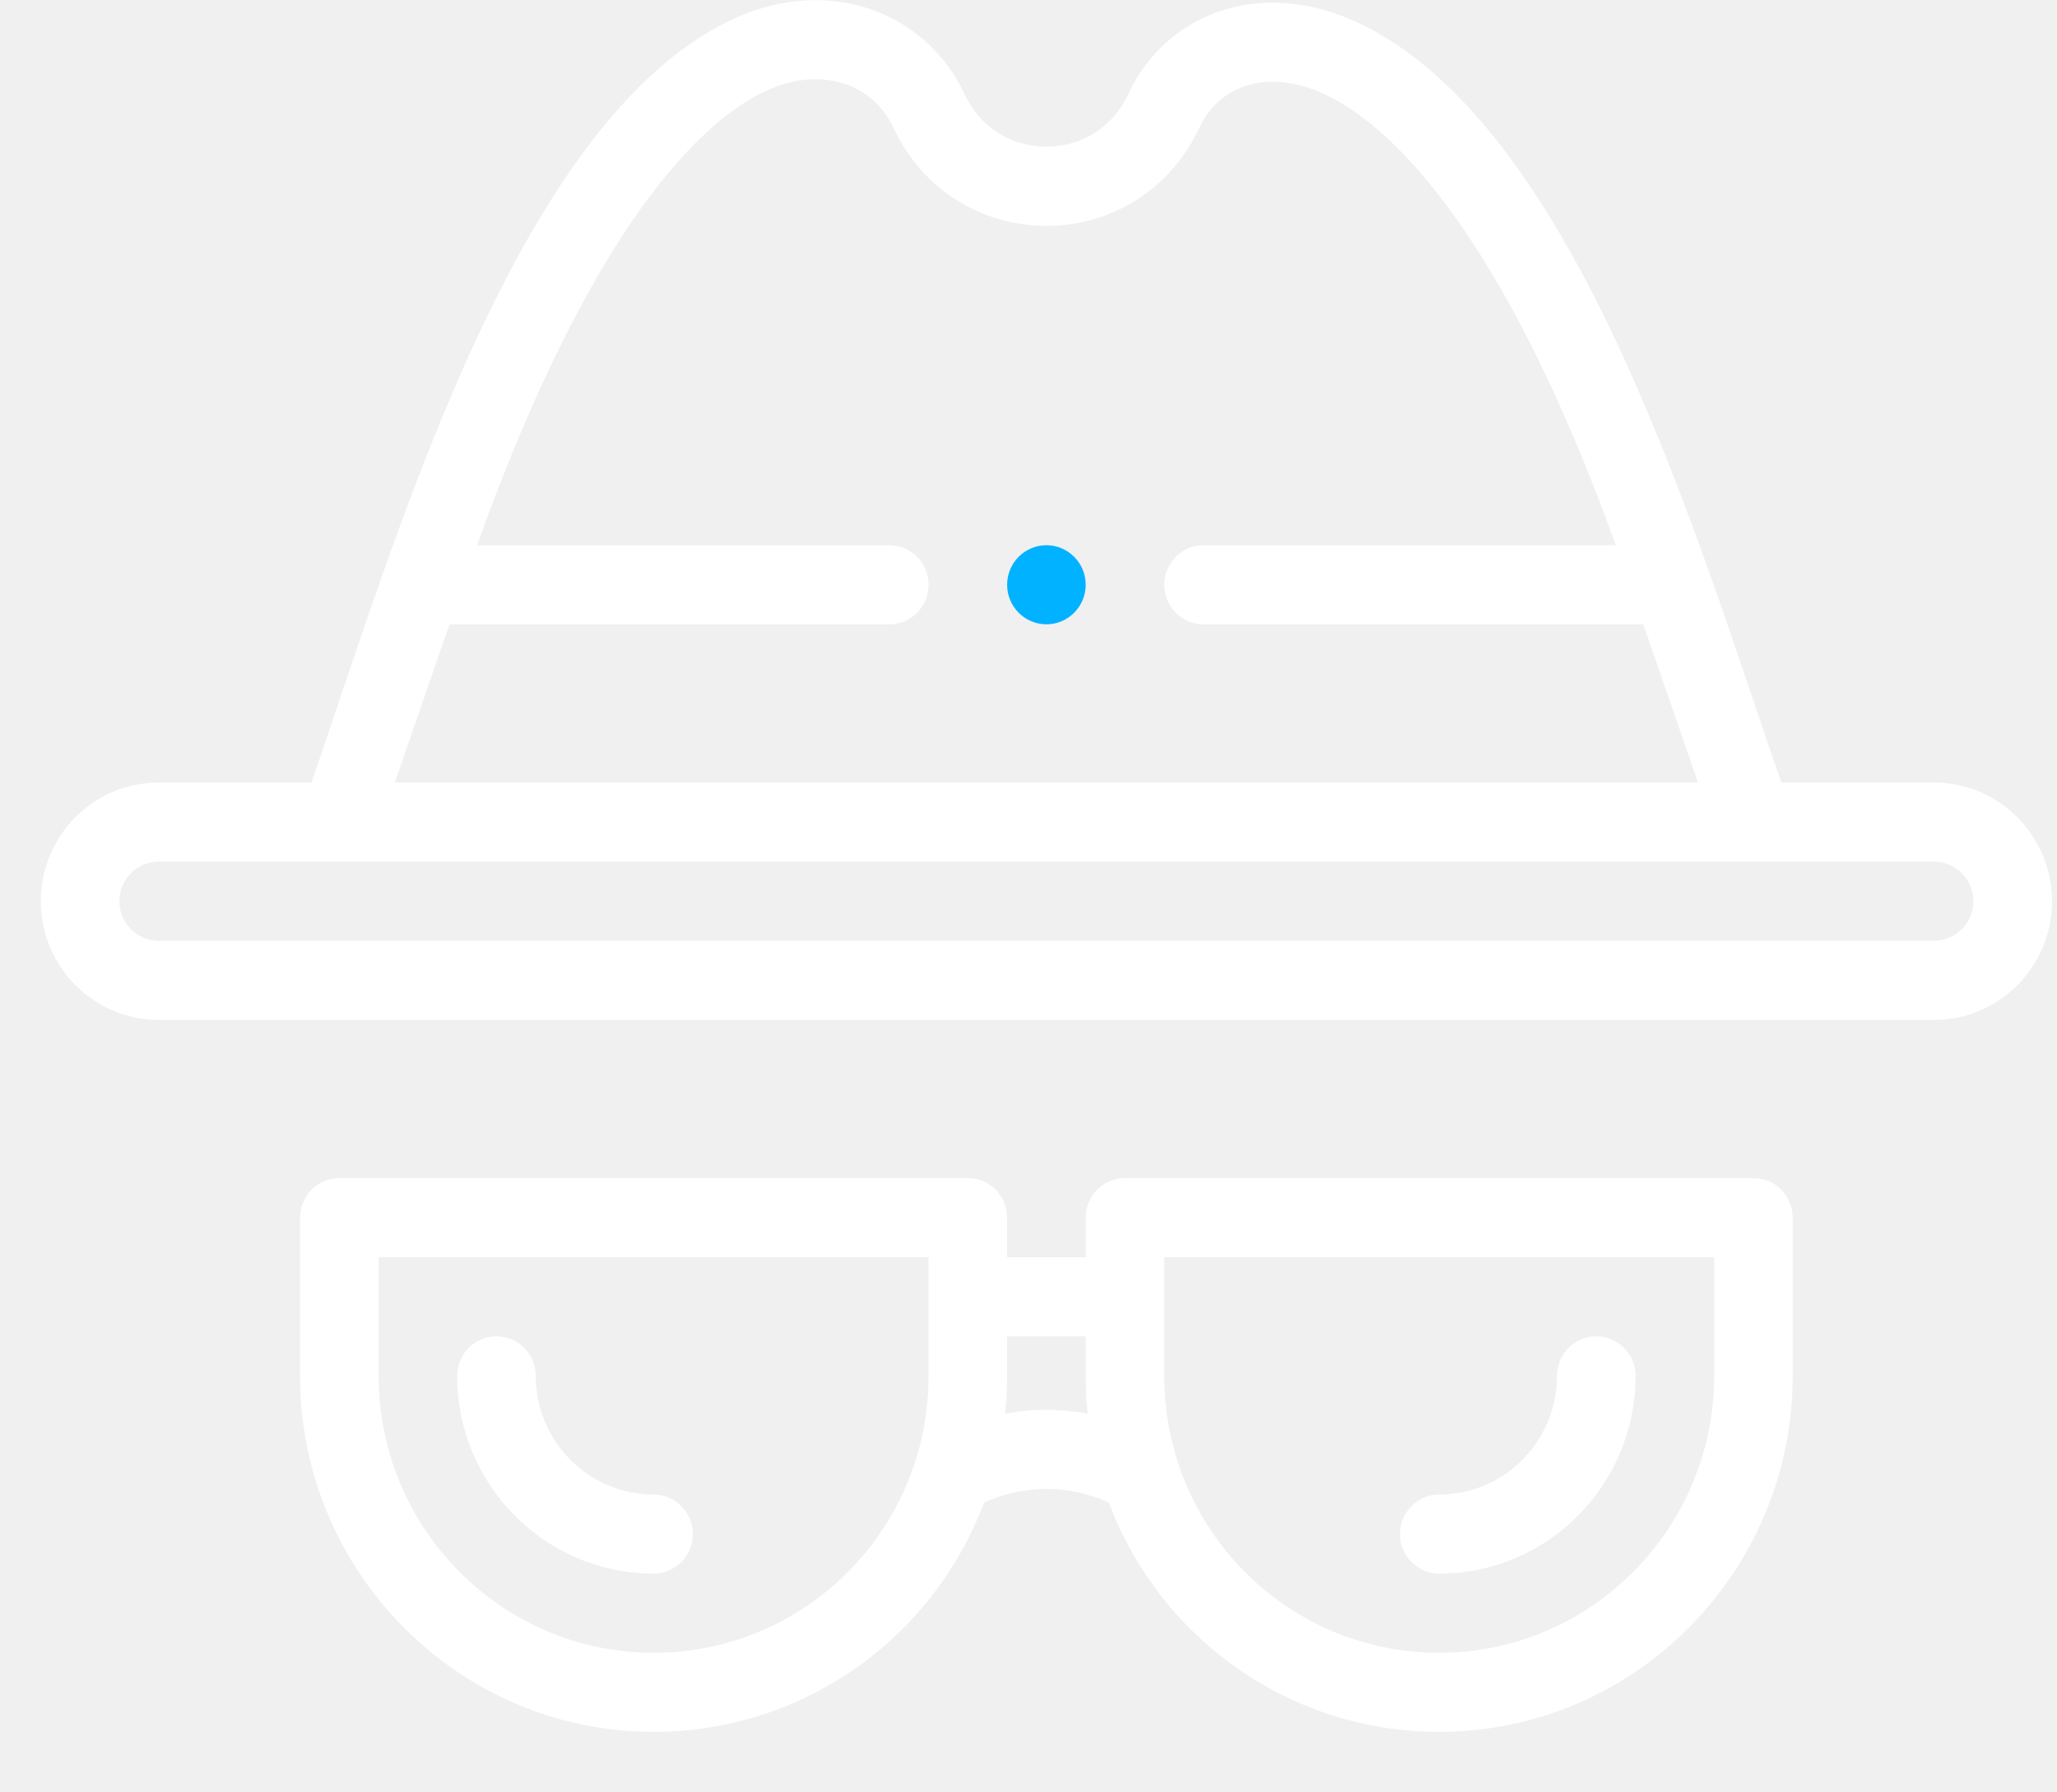
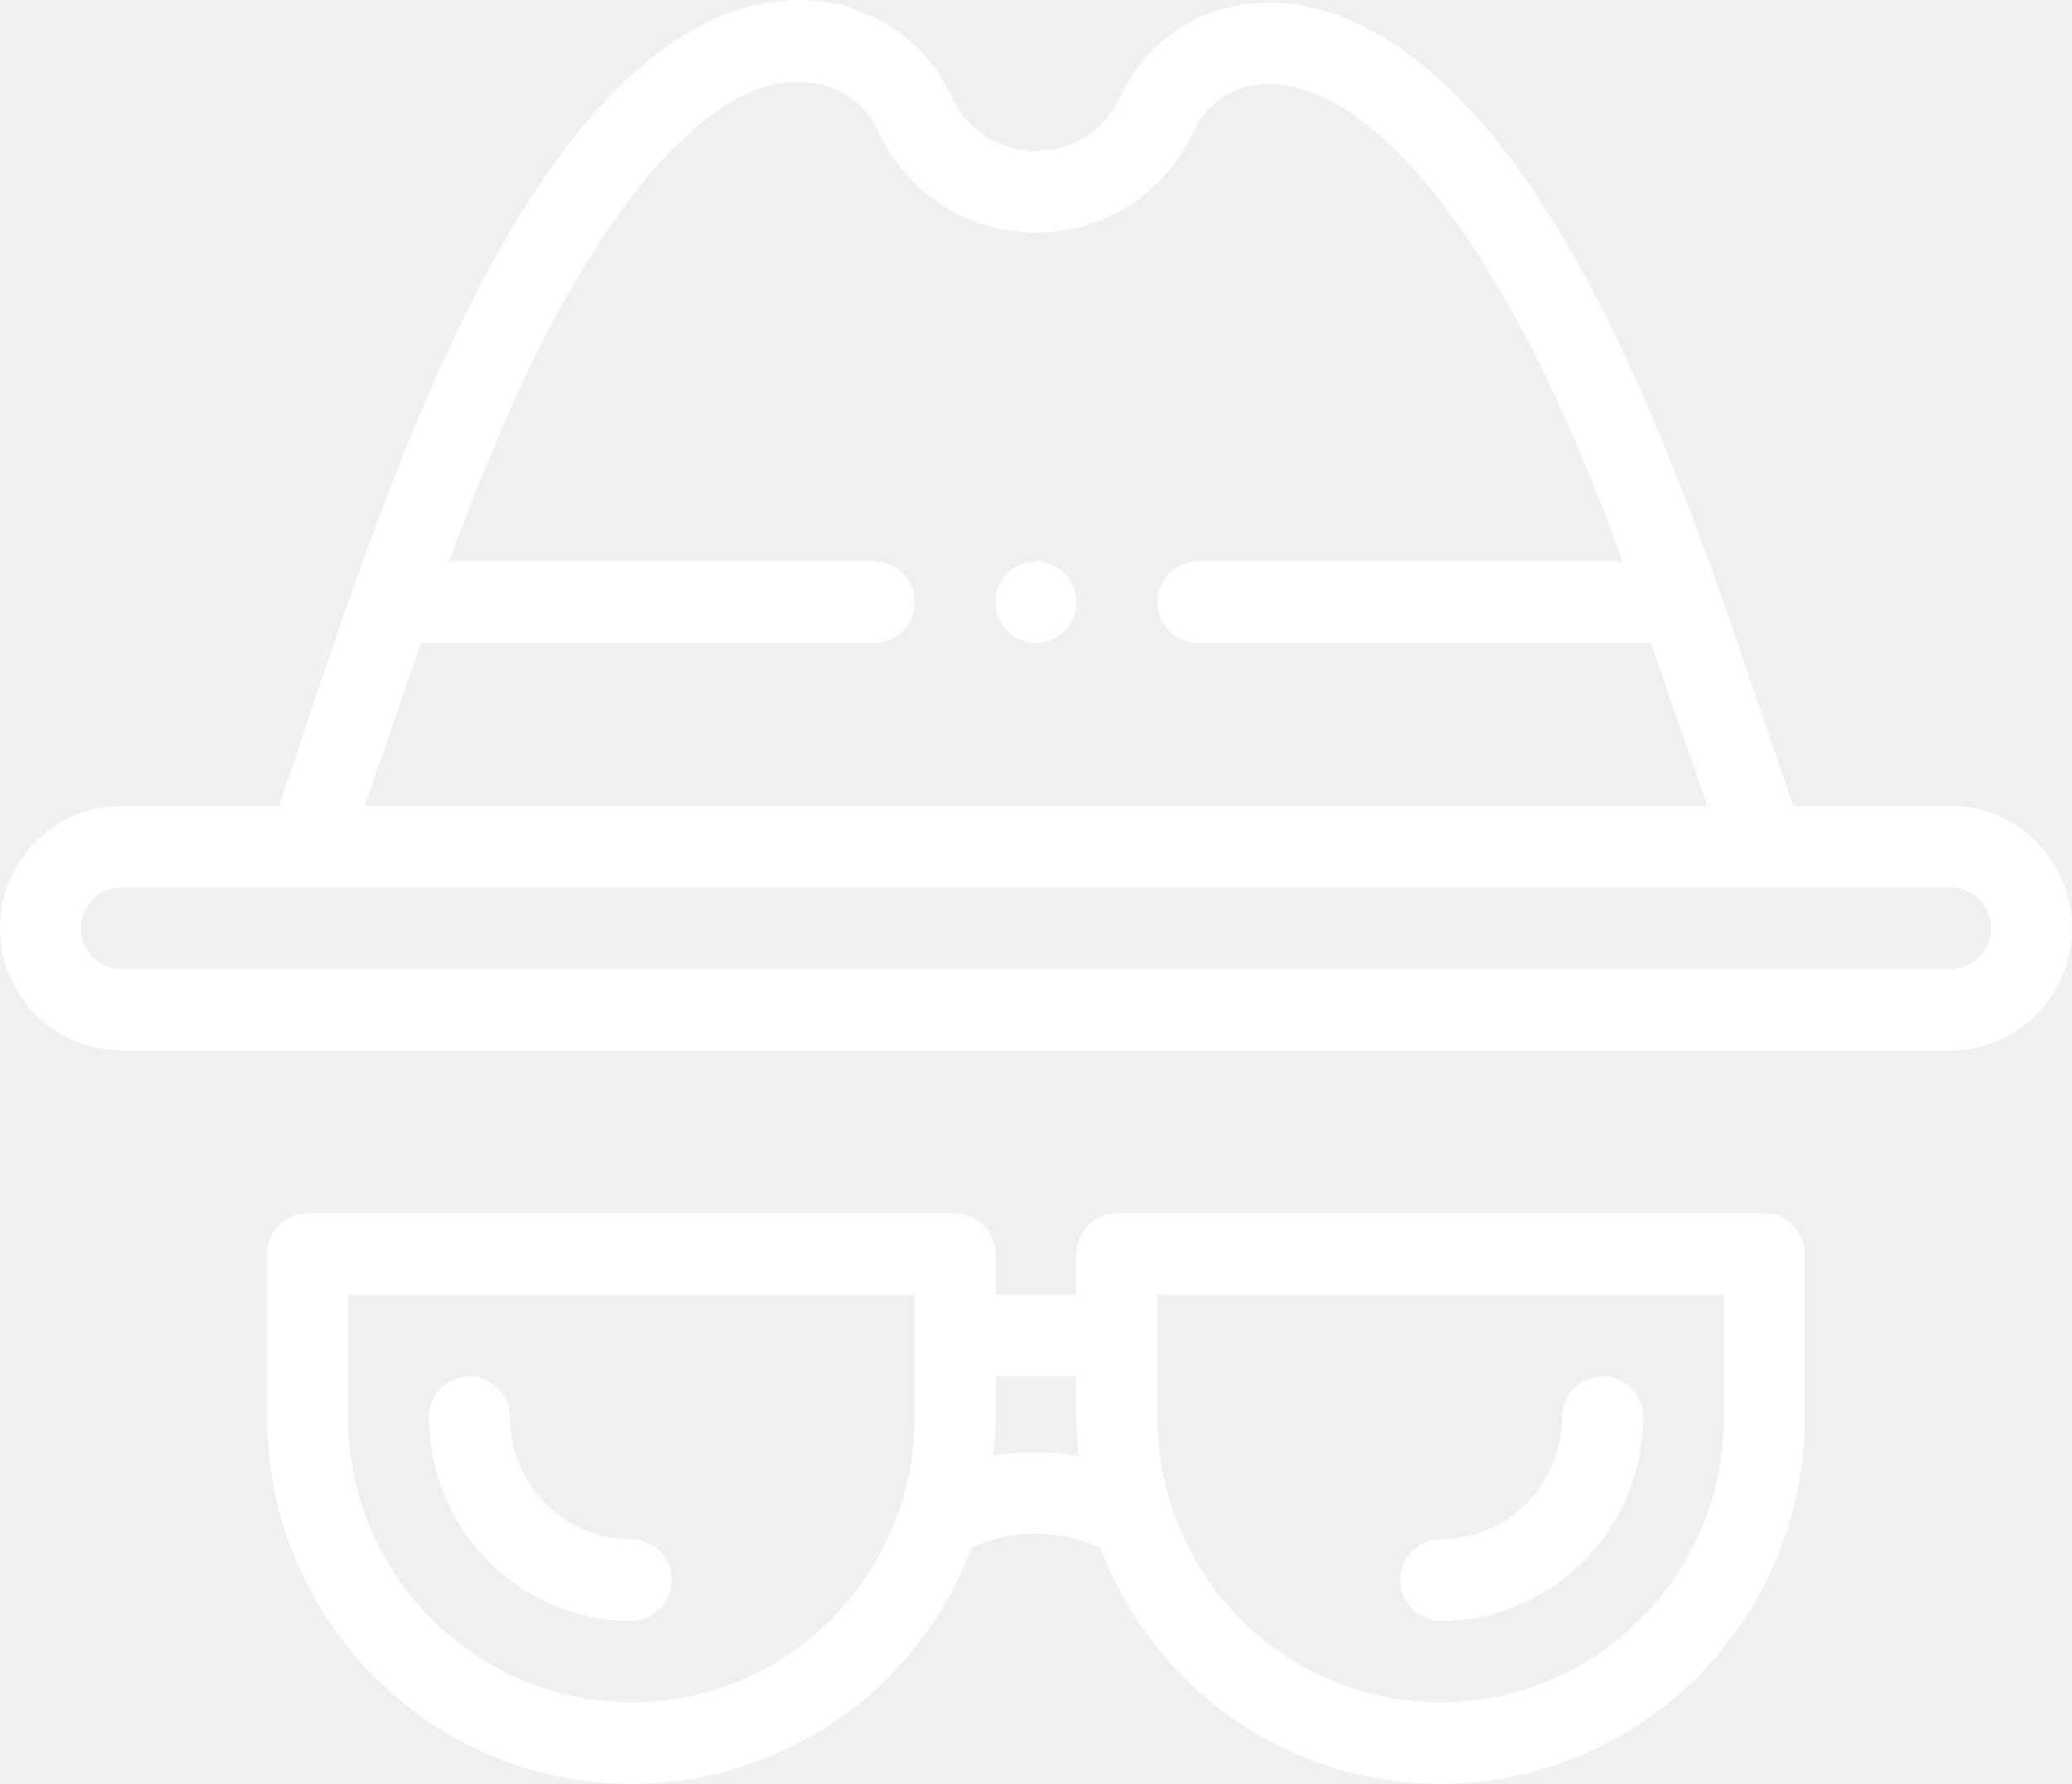
- <svg xmlns="http://www.w3.org/2000/svg" width="31" height="27" viewBox="0 0 31 27" fill="none">
-   <path d="M15.77 8.217C15.443 8.217 15.178 8.484 15.178 8.813C15.178 9.142 15.443 9.409 15.77 9.409C16.096 9.409 16.362 9.142 16.362 8.813C16.362 8.484 16.096 8.217 15.77 8.217Z" fill="#00B2FF" />
-   <path d="M29.148 11.794H26.845C25.63 8.302 23.869 2.18 20.677 0.448C19.081 -0.418 17.572 0.187 17.005 1.415C16.763 1.937 16.281 2.211 15.77 2.211C15.251 2.211 14.773 1.931 14.534 1.415C13.987 0.229 12.514 -0.431 10.974 0.322C7.732 1.908 5.918 8.276 4.694 11.794H2.391C1.41 11.794 0.615 12.594 0.615 13.582C0.615 14.568 1.412 15.371 2.391 15.371H29.148C30.129 15.371 30.924 14.57 30.924 13.582C30.924 12.596 30.127 11.794 29.148 11.794ZM6.774 9.409H13.402C13.729 9.409 13.994 9.142 13.994 8.813C13.994 8.484 13.729 8.217 13.402 8.217H7.188C8.972 3.253 10.639 1.811 11.491 1.394C12.421 0.94 13.185 1.32 13.461 1.918C13.895 2.857 14.794 3.404 15.77 3.404C16.748 3.404 17.645 2.855 18.078 1.918C18.362 1.303 19.131 0.963 20.115 1.497C20.971 1.962 22.633 3.452 24.351 8.217H18.137C17.811 8.217 17.546 8.484 17.546 8.813C17.546 9.143 17.811 9.409 18.137 9.409H24.765C25.065 10.278 25.375 11.175 25.59 11.794H5.949C6.163 11.177 6.473 10.282 6.774 9.409ZM29.148 14.178H2.391C2.065 14.178 1.799 13.911 1.799 13.582C1.799 13.253 2.064 12.986 2.391 12.986H29.148C29.474 12.986 29.74 13.254 29.74 13.582C29.74 13.911 29.475 14.178 29.148 14.178Z" fill="#ffffff" />
-   <path d="M14.586 17.755H5.114C4.787 17.755 4.522 18.022 4.522 18.351V20.736C4.522 23.694 6.913 26.101 9.85 26.101C12.076 26.101 14.046 24.722 14.83 22.645C15.425 22.372 16.115 22.372 16.71 22.645C17.494 24.722 19.464 26.101 21.689 26.101C24.627 26.101 27.017 23.694 27.017 20.736V18.351C27.017 18.022 26.752 17.755 26.425 17.755H16.954C16.627 17.755 16.362 18.022 16.362 18.351V18.947H15.178V18.351C15.178 18.022 14.913 17.755 14.586 17.755ZM9.85 24.909C7.565 24.909 5.706 23.037 5.706 20.736V18.948H13.994V20.736C13.994 23.043 12.145 24.909 9.85 24.909ZM17.546 18.948H25.833V20.736C25.833 23.037 23.974 24.909 21.689 24.909C19.389 24.909 17.546 23.037 17.546 20.736V18.948ZM16.362 20.14V20.736C16.362 20.926 16.373 21.116 16.392 21.305C15.981 21.229 15.559 21.229 15.147 21.305C15.167 21.116 15.178 20.926 15.178 20.736V20.14H16.362Z" fill="#ffffff" />
-   <path d="M9.85 22.524C8.871 22.524 8.074 21.722 8.074 20.736C8.074 20.406 7.809 20.14 7.482 20.14C7.155 20.14 6.89 20.406 6.89 20.736C6.89 22.379 8.218 23.716 9.85 23.716C10.177 23.716 10.442 23.449 10.442 23.12C10.442 22.791 10.177 22.524 9.85 22.524Z" fill="#ffffff" />
-   <path d="M21.69 23.716C23.322 23.716 24.649 22.379 24.649 20.736C24.649 20.406 24.384 20.14 24.058 20.14C23.73 20.14 23.465 20.406 23.465 20.736C23.465 21.722 22.669 22.524 21.69 22.524C21.363 22.524 21.098 22.791 21.098 23.12C21.098 23.449 21.363 23.716 21.69 23.716Z" fill="#ffffff" />
+ <svg xmlns="http://www.w3.org/2000/svg" width="36" height="31" viewBox="0 0 36 31" fill="none">
+   <path d="M18 9.758C17.612 9.758 17.297 10.075 17.297 10.466C17.297 10.857 17.612 11.174 18 11.174C18.388 11.174 18.703 10.857 18.703 10.466C18.703 10.075 18.388 9.758 18 9.758Z" fill="#ffffff" />
+   <path d="M33.891 14.007H31.155C29.712 9.859 27.62 2.588 23.829 0.53C21.933 -0.498 20.141 0.22 19.467 1.678C19.18 2.298 18.608 2.625 18 2.625C17.384 2.625 16.816 2.291 16.533 1.679C15.883 0.27 14.134 -0.514 12.304 0.38C8.453 2.264 6.299 9.828 4.845 14.007H2.109C0.944 14.007 0 14.957 0 16.131C0 17.302 0.946 18.255 2.109 18.255H33.891C35.056 18.255 36 17.304 36 16.131C36 14.959 35.054 14.007 33.891 14.007ZM7.315 11.174H15.188C15.576 11.174 15.891 10.857 15.891 10.466C15.891 10.075 15.576 9.758 15.188 9.758H7.807C9.926 3.862 11.906 2.149 12.918 1.654C14.022 1.115 14.931 1.566 15.258 2.276C15.774 3.392 16.841 4.041 18 4.041C19.162 4.041 20.227 3.389 20.742 2.276C21.079 1.546 21.992 1.142 23.162 1.776C24.178 2.328 26.152 4.098 28.193 9.758H20.812C20.424 9.758 20.109 10.075 20.109 10.466C20.109 10.857 20.424 11.174 20.812 11.174H28.685C29.04 12.207 29.41 13.272 29.665 14.007H6.335C6.59 13.274 6.958 12.211 7.315 11.174ZM33.891 16.839H2.109C1.722 16.839 1.406 16.521 1.406 16.131C1.406 15.74 1.721 15.423 2.109 15.423H33.891C34.278 15.423 34.594 15.74 34.594 16.131C34.594 16.522 34.279 16.839 33.891 16.839Z" fill="#ffffff" />
+   <path d="M16.594 21.087H5.344C4.955 21.087 4.641 21.404 4.641 21.795V24.628C4.641 28.141 7.479 31 10.969 31C13.613 31 15.953 29.362 16.884 26.895C17.59 26.571 18.41 26.571 19.116 26.895C20.047 29.362 22.387 31 25.031 31C28.52 31 31.359 28.141 31.359 24.627V21.795C31.359 21.404 31.045 21.087 30.656 21.087H19.406C19.018 21.087 18.703 21.404 18.703 21.795V22.503H17.297V21.795C17.297 21.404 16.982 21.087 16.594 21.087ZM10.969 29.584C8.255 29.584 6.047 27.36 6.047 24.628V22.503H15.891V24.628C15.891 27.368 13.694 29.584 10.969 29.584ZM20.109 22.503H29.953V24.628C29.953 27.36 27.745 29.584 25.031 29.584C22.299 29.584 20.109 27.361 20.109 24.628V22.503ZM18.703 23.919V24.628C18.703 24.854 18.716 25.079 18.739 25.303C18.251 25.213 17.749 25.213 17.261 25.303C17.284 25.079 17.297 24.854 17.297 24.628V23.919H18.703Z" fill="#ffffff" />
+   <path d="M10.969 26.752C9.806 26.752 8.859 25.799 8.859 24.627C8.859 24.236 8.545 23.919 8.156 23.919C7.768 23.919 7.453 24.236 7.453 24.627C7.453 26.579 9.03 28.168 10.969 28.168C11.357 28.168 11.672 27.851 11.672 27.46C11.672 27.069 11.357 26.752 10.969 26.752Z" fill="#ffffff" />
+   <path d="M25.031 28.168C26.97 28.168 28.547 26.579 28.547 24.627C28.547 24.236 28.232 23.919 27.844 23.919C27.455 23.919 27.141 24.236 27.141 24.627C27.141 25.799 26.194 26.752 25.031 26.752C24.643 26.752 24.328 27.069 24.328 27.46C24.328 27.851 24.643 28.168 25.031 28.168Z" fill="#ffffff" />
</svg>
